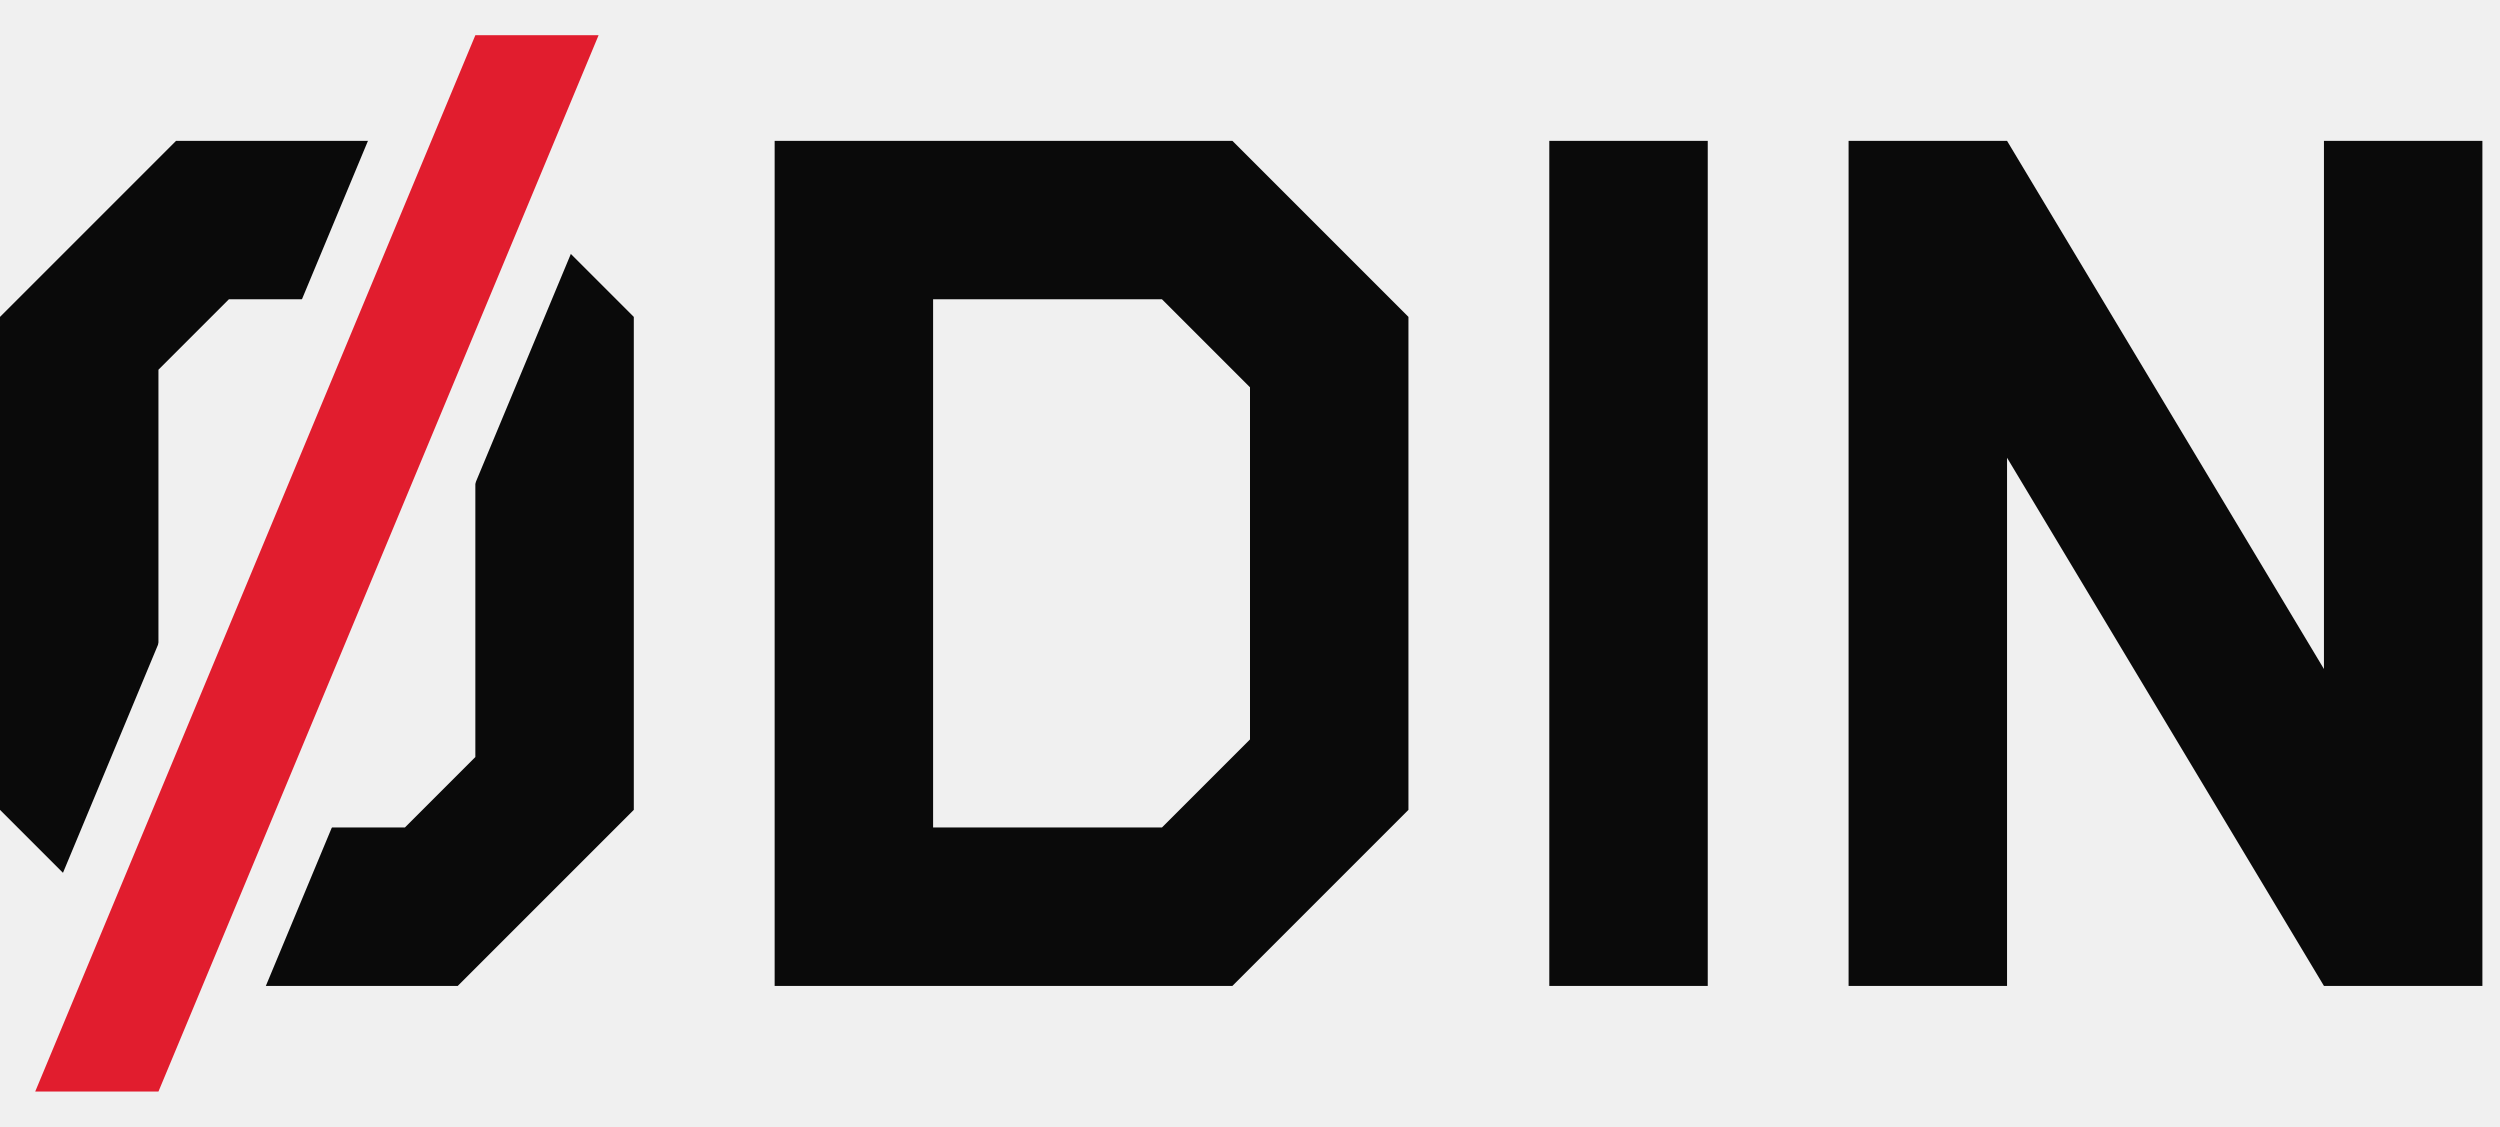
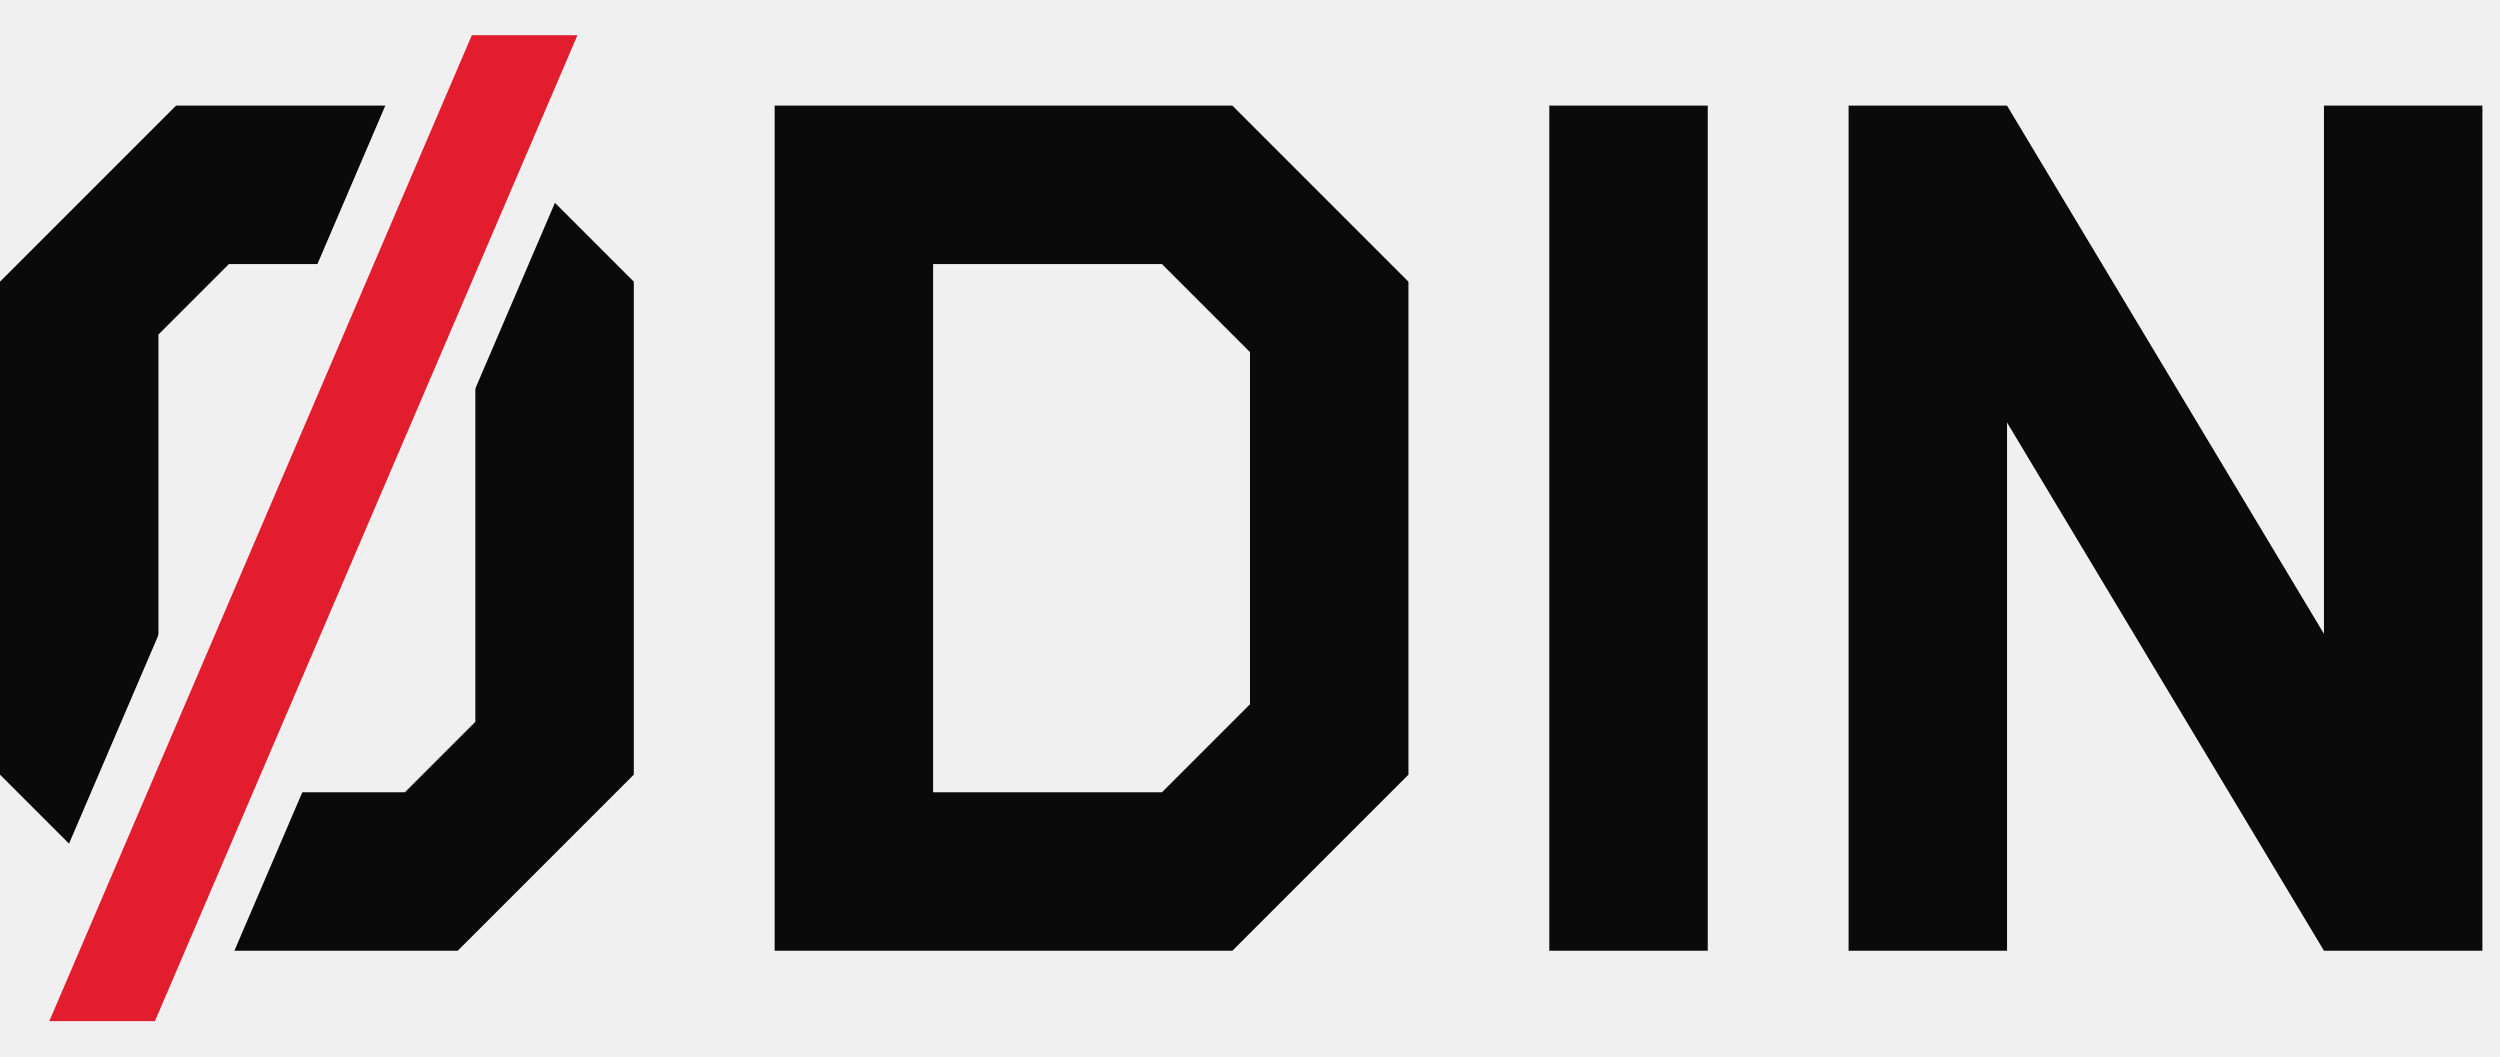
- <svg xmlns="http://www.w3.org/2000/svg" viewBox="0 -4 71 32" width="355" height="160">
+ <svg xmlns="http://www.w3.org/2000/svg" viewBox="0 -3 71 30" width="355" height="150">
  <defs>
    <mask id="m">
      <rect x="-5" y="-5" width="90" height="40" fill="#fff" />
-       <path d="M-0.8 27 L6.3 27 L18.8 -3 L11.7 -3 Z" fill="#000" />
+       <path d="M-0.2 26 L5.8 26 L17.8 -2 L11.8 -2 Z" fill="#000" />
    </mask>
  </defs>
  <path fill="#0A0A0A" fill-rule="evenodd" mask="url(#m)" d="M5 0 H13 L18 5 V19 L13 24 H5 L0 19 V5 Z M6.5 4.5 H11.5 L13.5 6.5 V17.5 L11.5 19.5 H6.5 L4.5 17.5 V6.5 Z" />
-   <path fill="#E11D2E" d="M1 27 L4.5 27 L17 -3 L13.5 -3 Z" />
+   <path fill="#E11D2E" d="M1.4 26 L4.4 26 L16.4 -2 L13.4 -2 Z" />
  <path fill="#0A0A0A" fill-rule="evenodd" d="M22 0 H35 L40 5 V19 L35 24 H22 Z M26.5 4.5 H33 L35.5 7 V17 L33 19.5 H26.5 Z M44 0 H48.5 V24 H44 Z M52.5 24 V0 H57 L66 15 V0 H70.5 V24 H66 L57 9 V24 Z" />
</svg>
